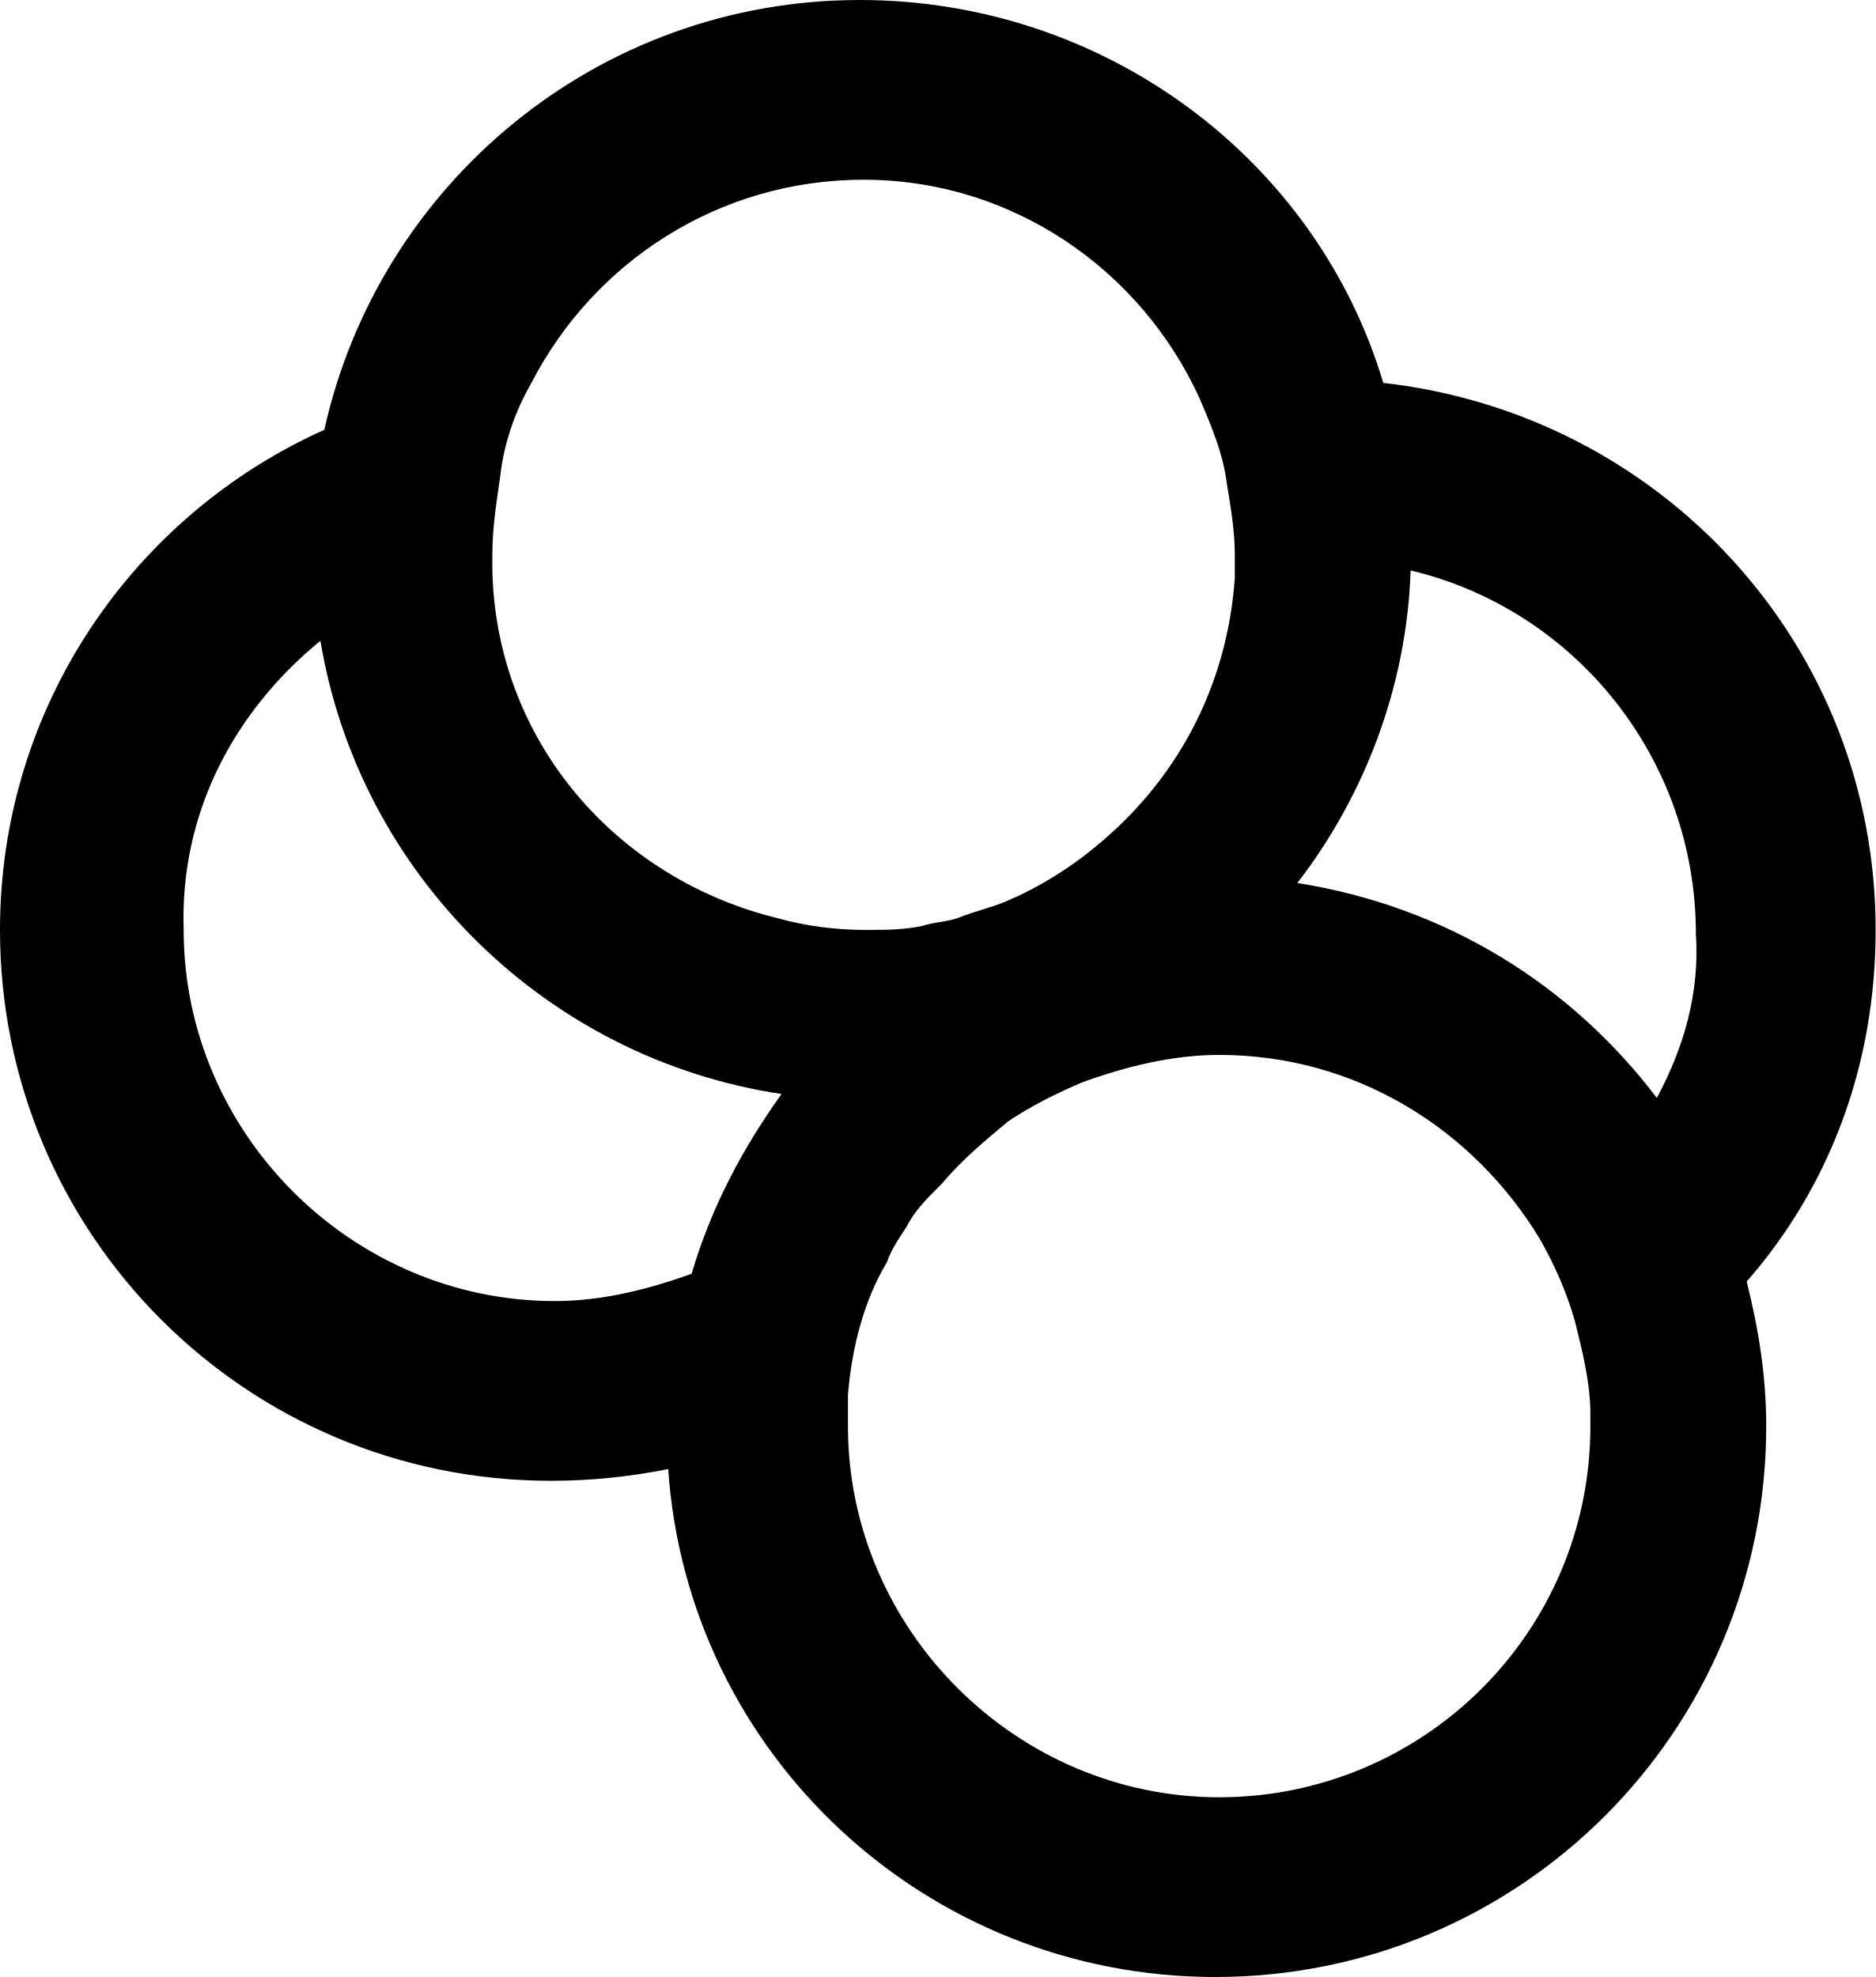
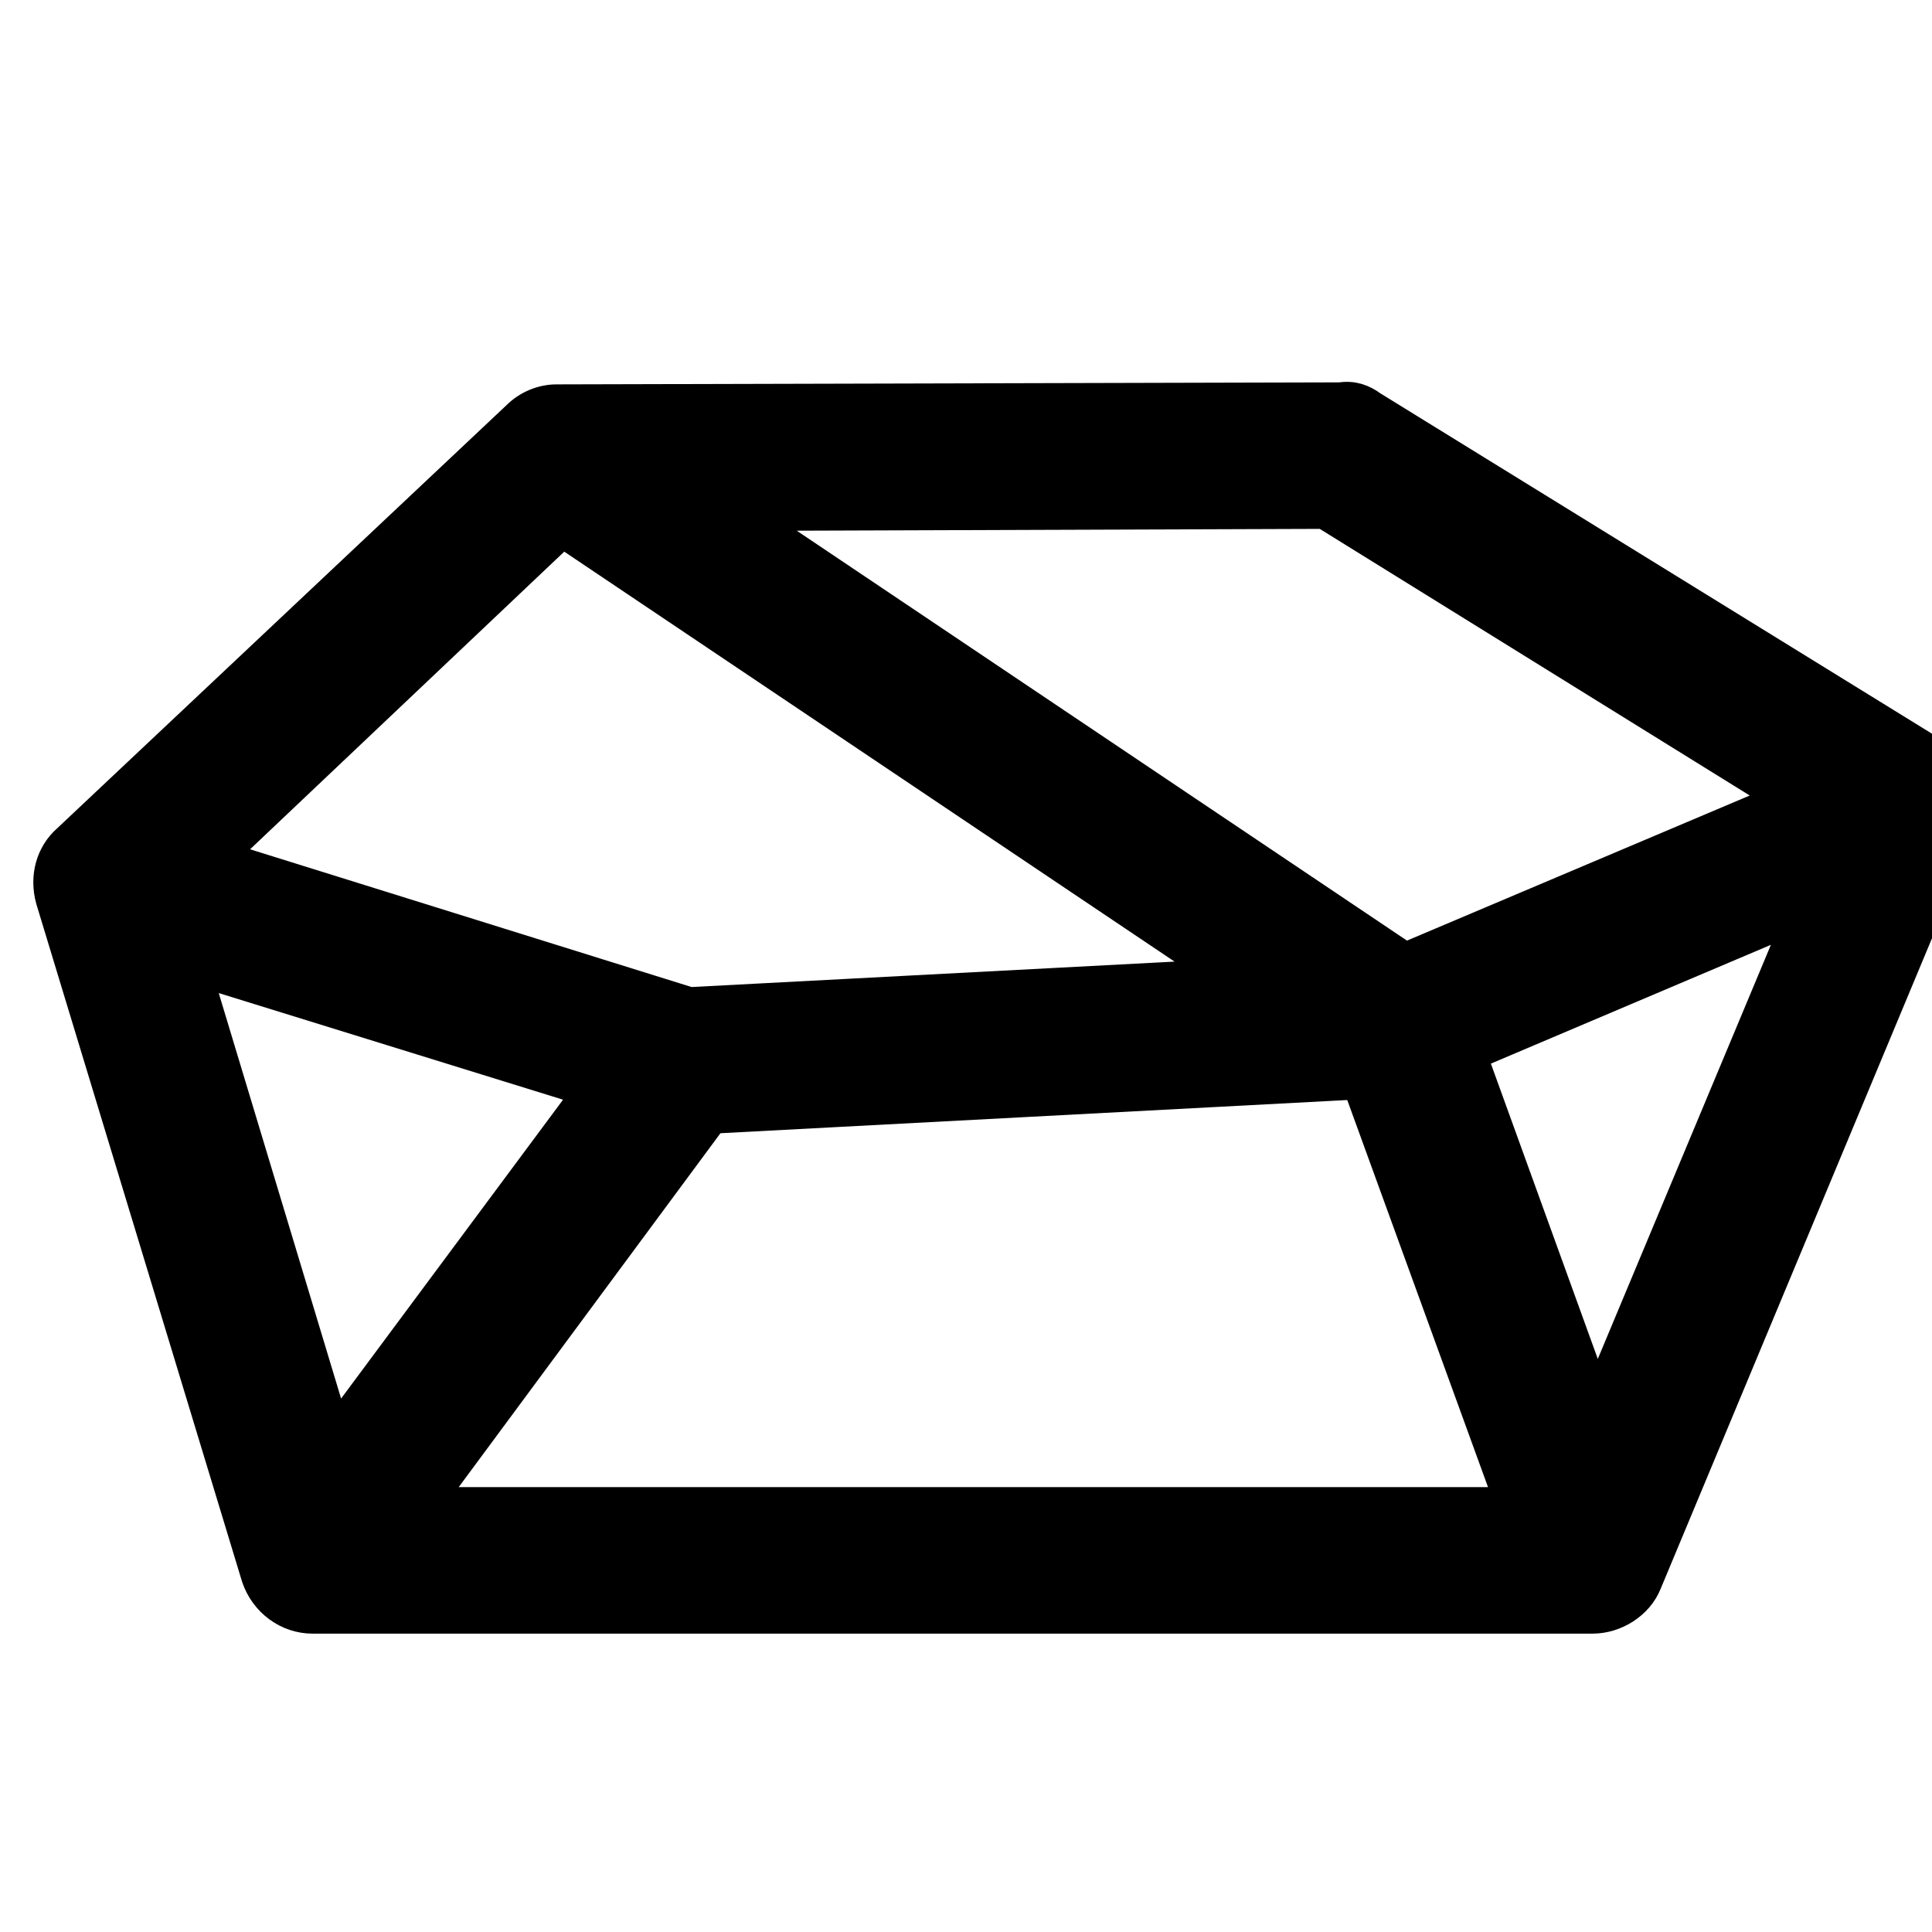
- <svg xmlns="http://www.w3.org/2000/svg" version="1.1" id="svg-sarira" x="0px" y="0px" viewBox="0 0 48 50.6" style="enable-background:new 0 0 48 50.6;" xml:space="preserve">
-   <path d="M48,23.8c0-7.3-5.5-13.2-12.6-14C33.7,4.1,28.3,0,22,0C15.3,0,9.7,4.7,8.3,11C3.4,13.2,0,18.1,0,23.8  c0,7.8,6.3,14.1,14.1,14.1v0c1,0,2-0.1,3-0.3c0.5,7.3,6.6,13,14,13c7.8,0,14.1-6.3,14.1-14.1c0-1.3-0.2-2.5-0.5-3.7  C46.8,30.4,48,27.3,48,23.8z M42.4,28.1c-2.2-2.9-5.4-4.9-9.2-5.5c1.7-2.2,2.8-5,2.9-8c4.2,1,7.3,4.8,7.3,9.3  C43.5,25.4,43.1,26.8,42.4,28.1z M31.2,46c-5.2,0-9.5-4.3-9.5-9.5c0-0.3,0-0.6,0-0.8c0.1-1.2,0.4-2.4,1-3.4c0.1-0.3,0.3-0.6,0.5-0.9  c0.2-0.4,0.5-0.7,0.8-1c0,0,0.1-0.1,0.1-0.1c0.5-0.6,1.1-1.1,1.7-1.6c0.6-0.4,1.2-0.7,1.9-1c1.1-0.4,2.3-0.7,3.5-0.7  c3.5,0,6.5,1.9,8.2,4.7c0.4,0.7,0.7,1.4,0.9,2.1c0.2,0.8,0.4,1.6,0.4,2.4c0,0.1,0,0.2,0,0.3C40.7,41.8,36.4,46,31.2,46z M8.2,16.4  c1,6,5.8,10.7,11.8,11.6c-1,1.4-1.8,2.9-2.3,4.6c-1.1,0.4-2.3,0.7-3.5,0.7c-5.2,0-9.5-4.3-9.5-9.5C4.6,20.8,6,18.2,8.2,16.4z   M13.6,9.8c1.6-3.1,4.8-5.2,8.5-5.2c3.8,0,7.1,2.3,8.6,5.6c0.3,0.7,0.6,1.4,0.7,2.2c0.1,0.6,0.2,1.2,0.2,1.8c0,0.2,0,0.4,0,0.6  c-0.2,2.8-1.5,5.2-3.6,6.9c-0.6,0.5-1.4,1-2.1,1.3c-0.4,0.2-0.9,0.3-1.4,0.5c-0.3,0.1-0.6,0.1-0.9,0.2c-0.5,0.1-0.9,0.1-1.4,0.1  c0,0-0.1,0-0.1,0c-0.7,0-1.5-0.1-2.2-0.3c-4.1-1-7.2-4.5-7.3-8.9c0-0.1,0-0.2,0-0.4c0-0.7,0.1-1.3,0.2-2  C12.9,11.3,13.2,10.5,13.6,9.8z" />
+ <svg xmlns="http://www.w3.org/2000/svg" width="1200" height="1200" version="1.1" viewBox="0 0 1150 1150">
+   <path stroke="black" stroke-width="20" d="m1154.4 451.2-338.4-208.8c-4.801-3.602-10.801-6-18-4.801l-466.8 1.199c-8.398 0-16.801 3.602-22.801 9.602l-267.6 252c-9.602 8.398-13.199 21.602-9.602 34.801l122.4 403.2c4.801 14.398 18 24 32.398 24h762c13.199 0 26.398-8.398 31.199-20.398l187.2-448.8c7.203-15.598 1.203-32.398-12-42zm-730.8 213.6 385.2-20.398 91.199 250.8h-646.8zm451.2-37.199 198-84-122.4 292.8zm188.4-152.4-226.8 96-394.8-265.2 346.8-1.199zm-728.4-159.6 394.8 265.2-319.2 16.801-280.8-87.602zm-219.6 260.4 236.4 73.199-152.4 205.2z" />
</svg>
